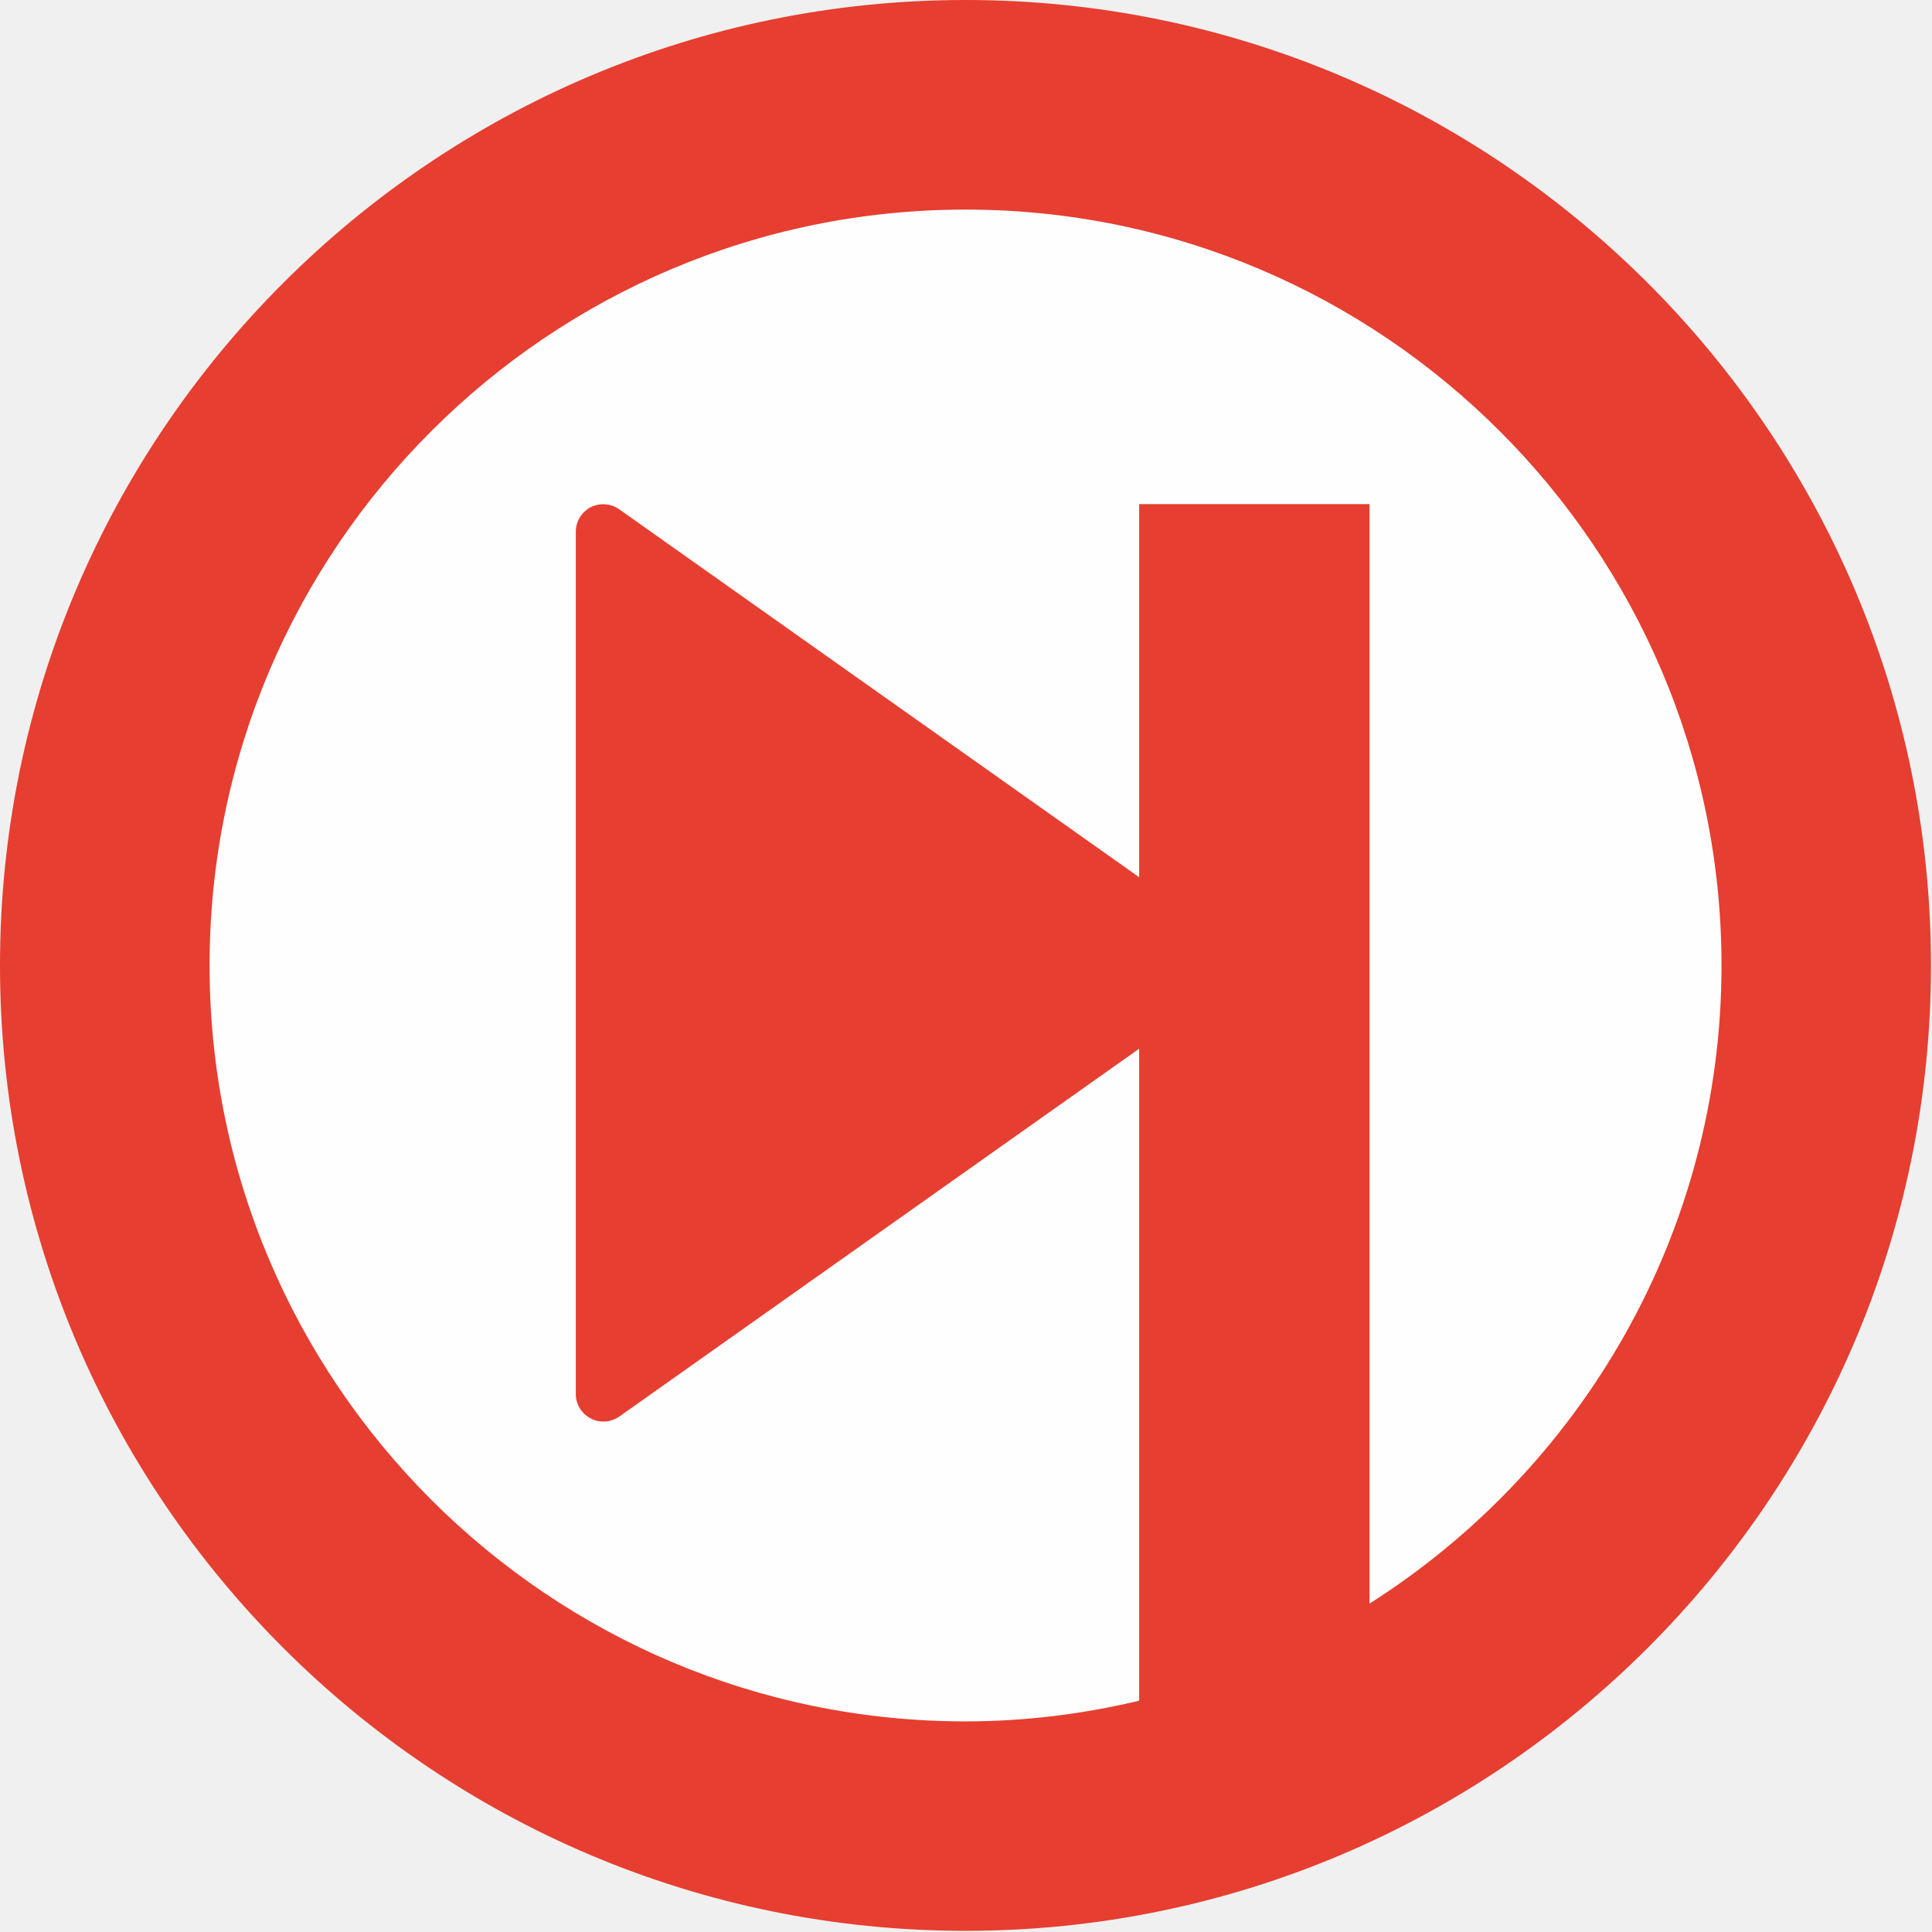
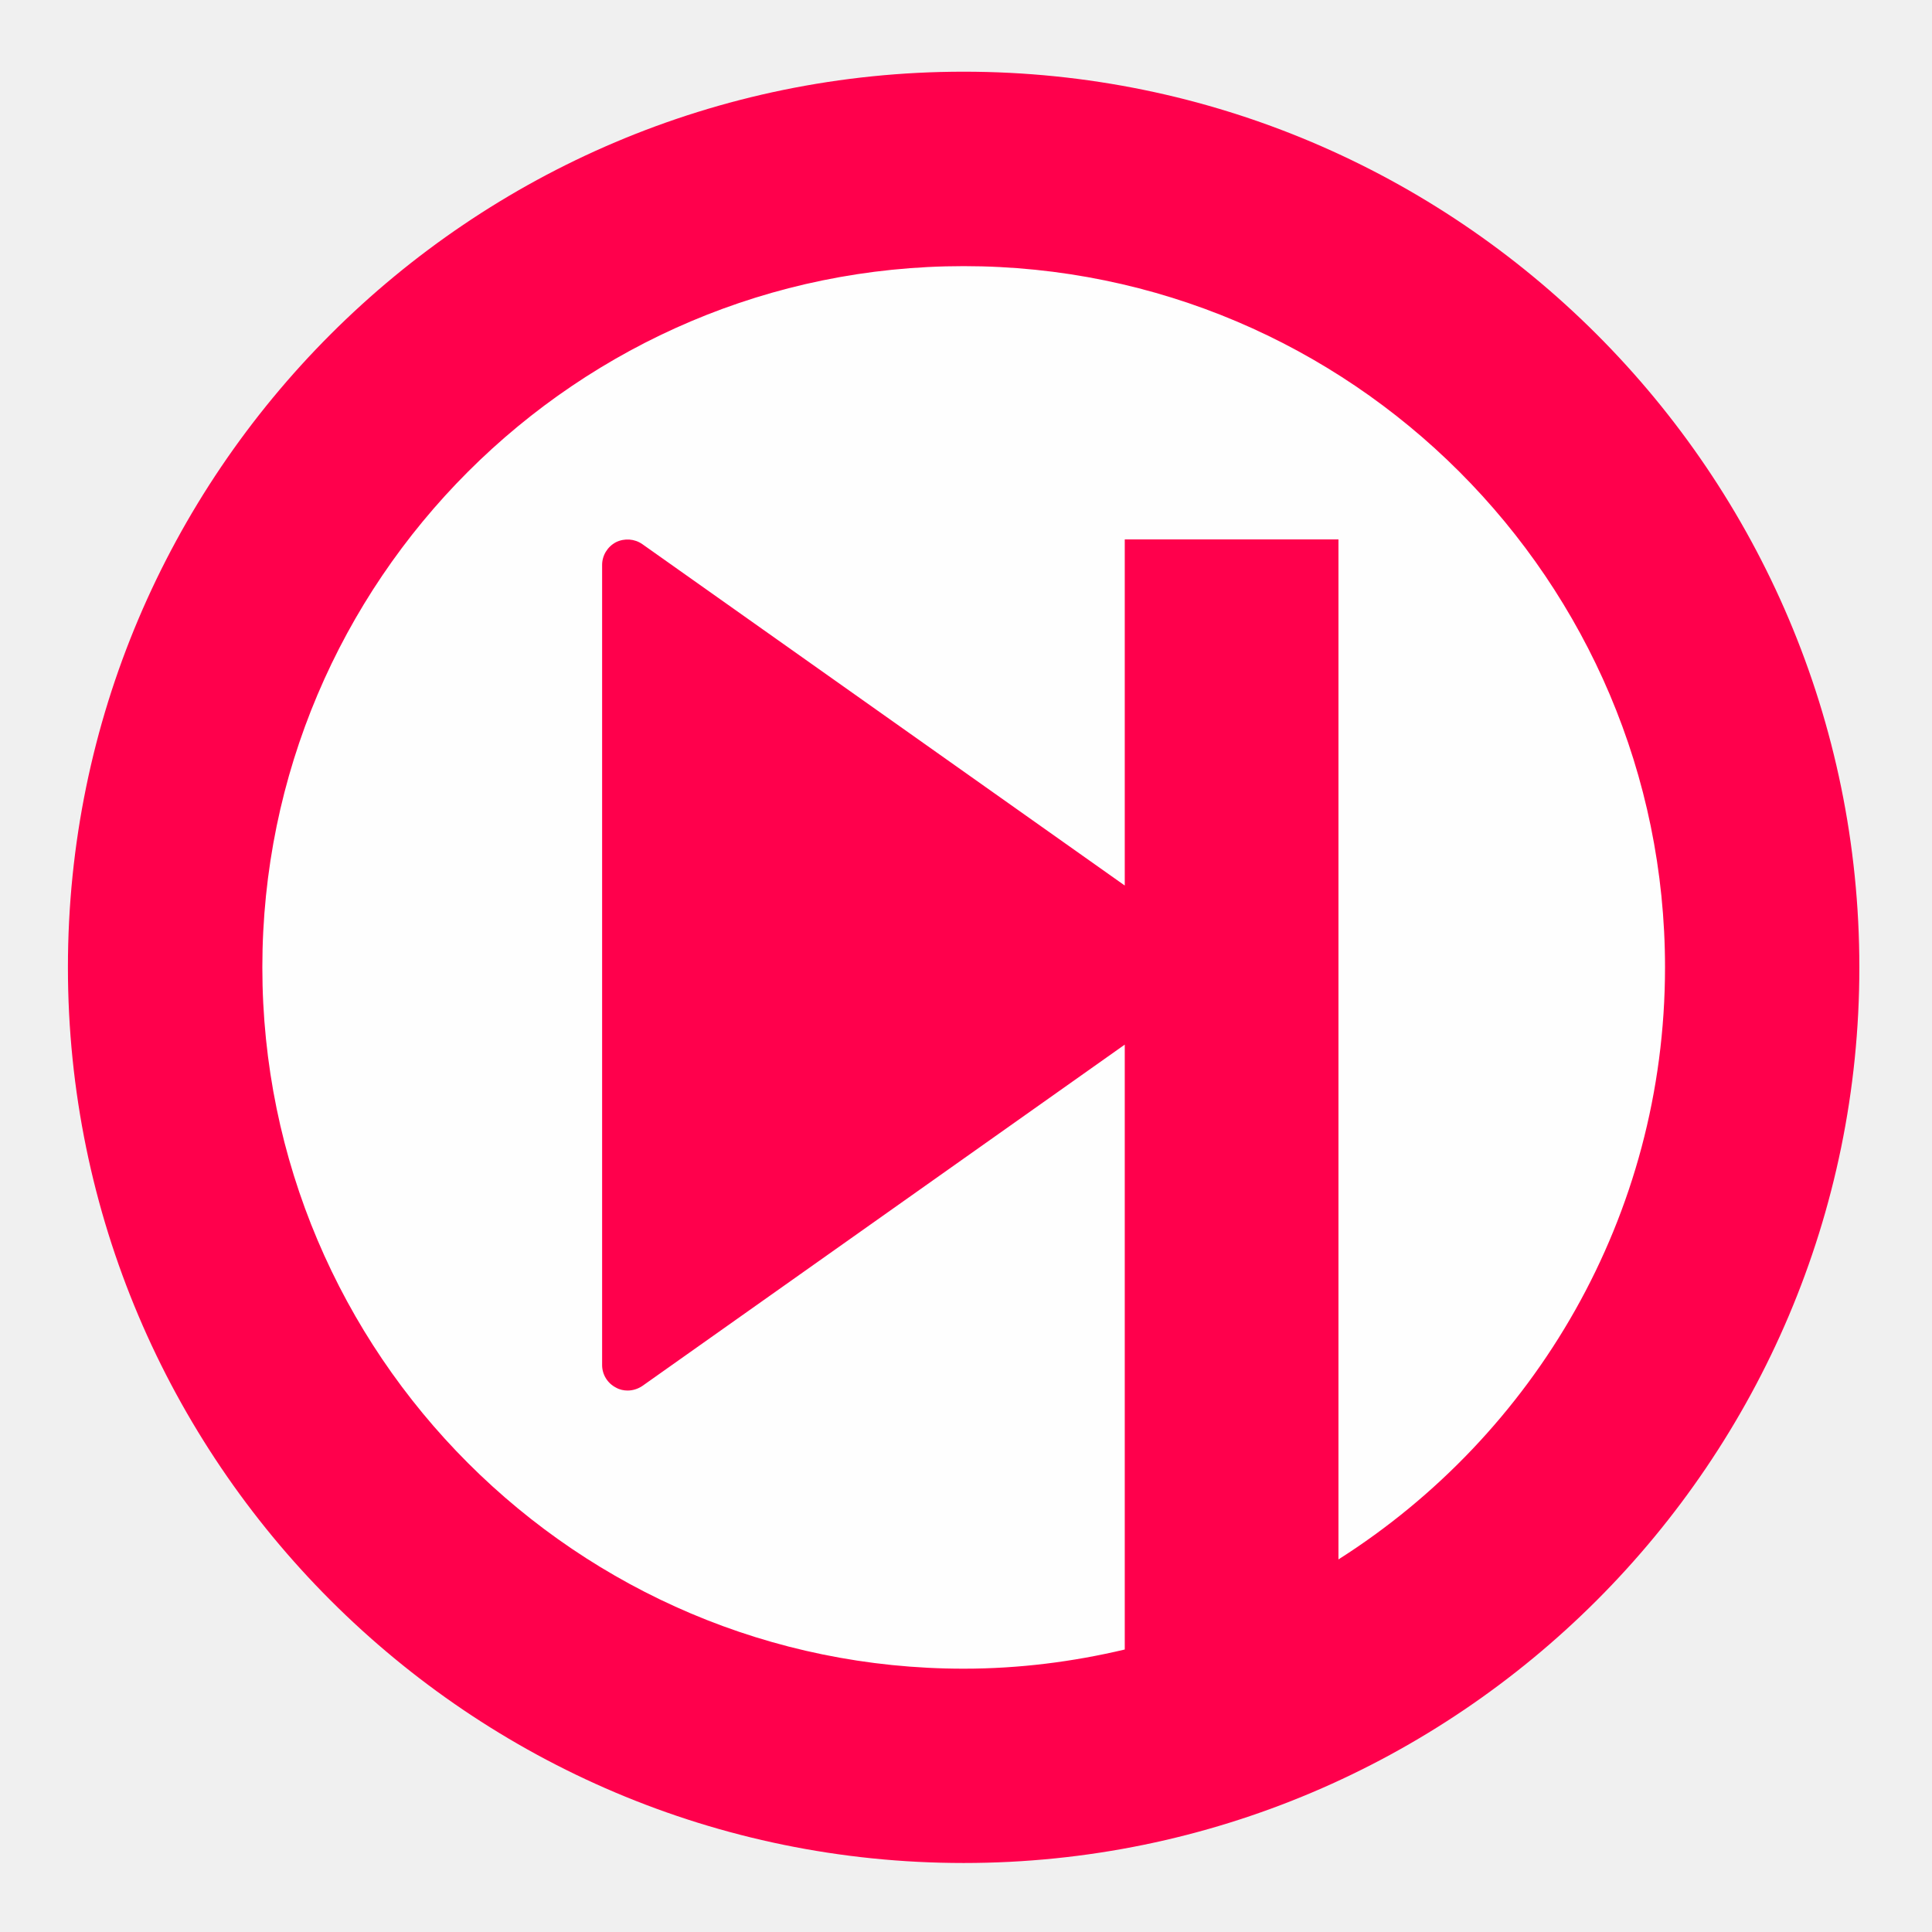
<svg xmlns="http://www.w3.org/2000/svg" width="512px" height="512px" viewBox="0 0 512 512" version="1.1">
  <description>Created with Sketch (http://www.bohemiancoding.com/sketch)</description>
  <defs />
  <g id="Page-1" stroke="none" stroke-width="1" fill="none" fill-rule="evenodd">
-     <g id="Oval-1-+-Shape">
-       <g id="Oval-1" transform="translate(1, 1)" fill-opacity="0.9" fill="#FFFFFF">
-         <path d="M255,510 C395.833,510 510,395.833 510,255 C510,114.167 395.833,0 255,0 C114.167,0 0,114.167 0,255 C0,395.833 114.167,510 255,510 Z" />
+     <g id="Oval-1-+-Shape" transform="translate(18, 19)">
+       <g id="Oval-1" transform="translate(0.927734, 0.927734)" fill-opacity="0.9" fill="#FFFFFF">
+         <path d="M236.572,473.145 C367.228,473.145 473.145,367.228 473.145,236.572 C473.145,105.917 367.228,0 236.572,0 C105.917,0 0,105.917 0,236.572 C0,367.228 105.917,473.145 236.572,473.145 Z" />
      </g>
-       <path d="M255.877,0 C114.774,0 -1.70530257e-13,114.774 -1.70530257e-13,255.846 C-1.70530257e-13,396.923 114.774,511.692 255.877,511.692 C396.948,511.692 511.729,396.923 511.729,255.846 C511.722,114.774 396.948,0 255.877,0 L255.877,0 Z M362.934,424.972 L362.934,133.601 L307.755,133.601 L301.889,133.601 L301.889,232.473 L164.093,134.964 C161.891,133.416 158.998,133.206 156.555,134.397 C154.112,135.68 152.595,138.209 152.595,140.893 L152.595,369.46 C152.595,372.144 154.112,374.648 156.555,375.894 C157.597,376.493 158.757,376.733 159.892,376.733 C161.348,376.733 162.865,376.252 164.093,375.419 L301.889,277.917 L301.889,450.708 C287.09,454.218 271.718,456.186 255.877,456.186 C145.389,456.186 55.537,366.308 55.537,255.852 C55.537,145.396 145.383,55.543 255.877,55.543 C366.333,55.543 456.217,145.389 456.217,255.852 C456.211,326.964 418.921,389.416 362.934,424.972 L362.934,424.972 Z" id="Shape" fill="#E63E30" />
+       <path d="M237.386,0 C106.48,0 -1.70530257e-13,106.48 -1.70530257e-13,237.357 C-1.70530257e-13,368.239 106.48,474.714 237.386,474.714 C368.262,474.714 474.748,368.239 474.748,237.357 C474.742,106.48 368.262,0 237.386,0 L237.386,0 Z M336.706,394.261 L336.706,123.946 L285.515,123.946 L280.073,123.946 L280.073,215.673 L152.235,125.211 C150.192,123.775 147.508,123.58 145.241,124.685 C142.975,125.875 141.567,128.221 141.567,130.711 L141.567,342.761 C141.567,345.251 142.975,347.574 145.241,348.73 C146.208,349.285 147.284,349.508 148.337,349.508 C149.688,349.508 151.096,349.062 152.235,348.289 L280.073,257.833 L280.073,418.137 C266.343,421.394 252.082,423.219 237.386,423.219 C134.883,423.219 51.523,339.837 51.523,237.363 C51.523,134.889 134.877,51.529 237.386,51.529 C339.86,51.529 423.248,134.883 423.248,237.363 C423.242,303.336 388.647,361.275 336.706,394.261 L336.706,394.261 Z" id="Shape" fill="#FF004C" />
    </g>
  </g>
</svg>
